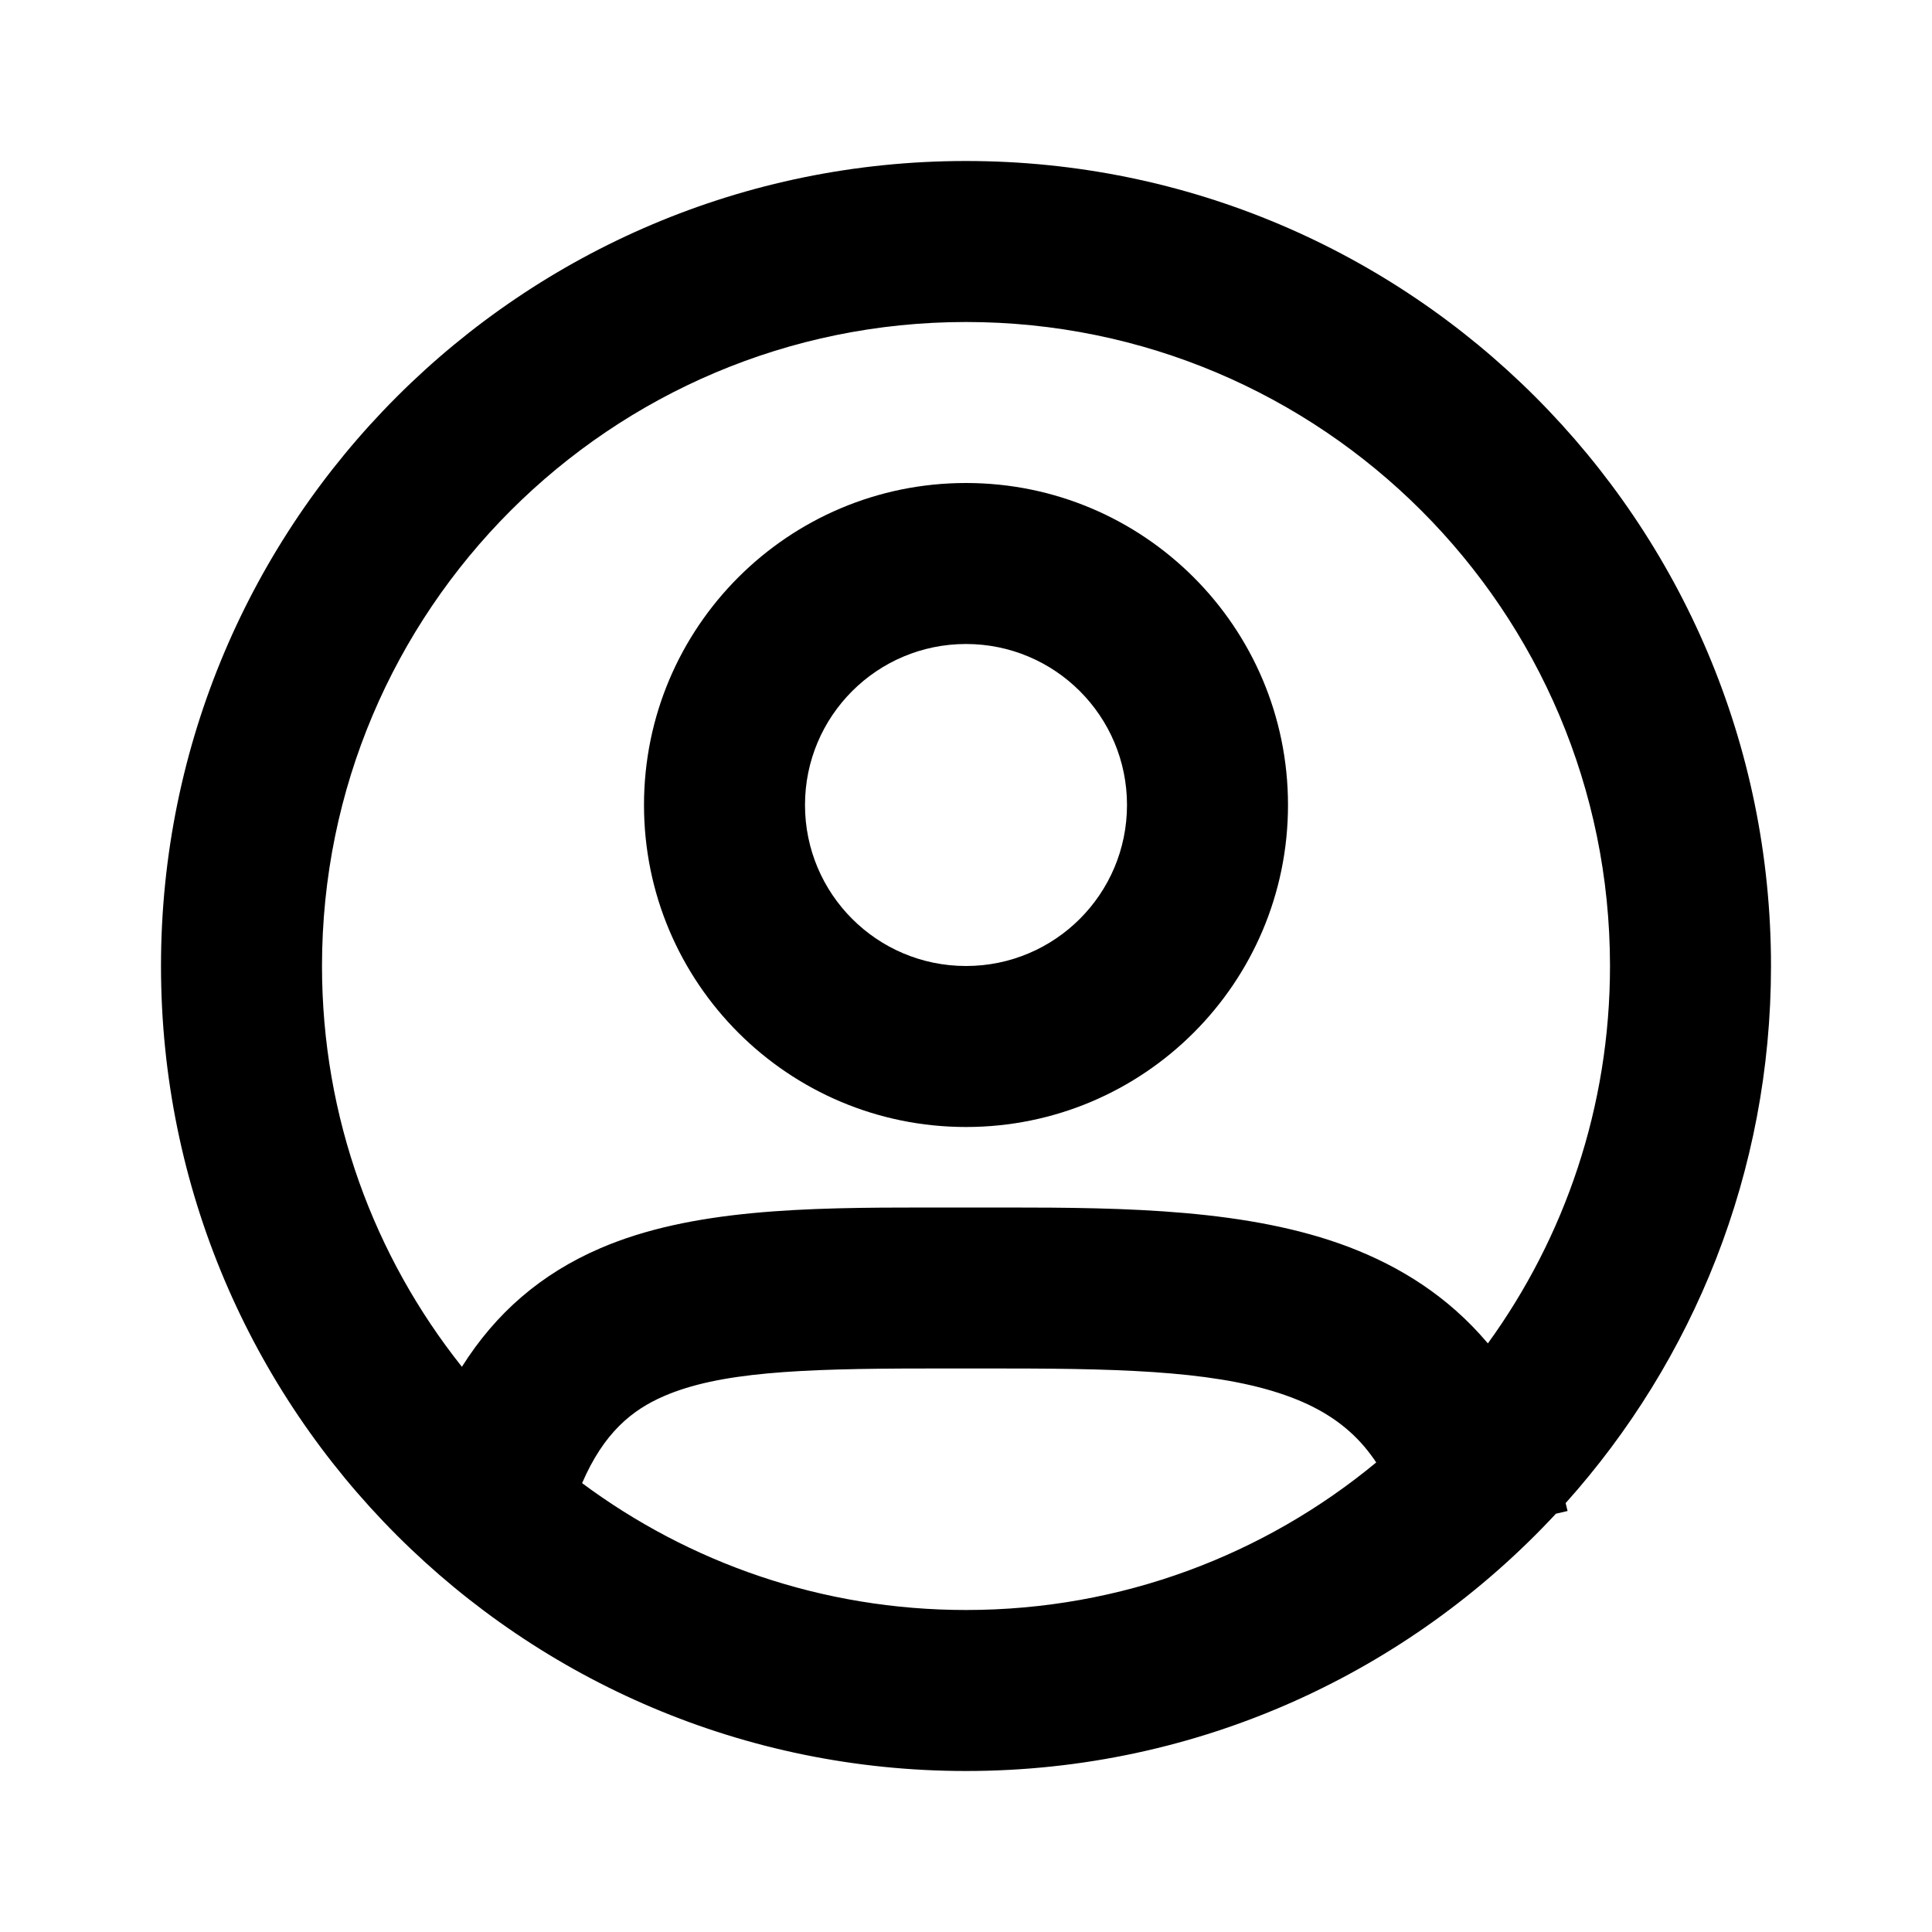
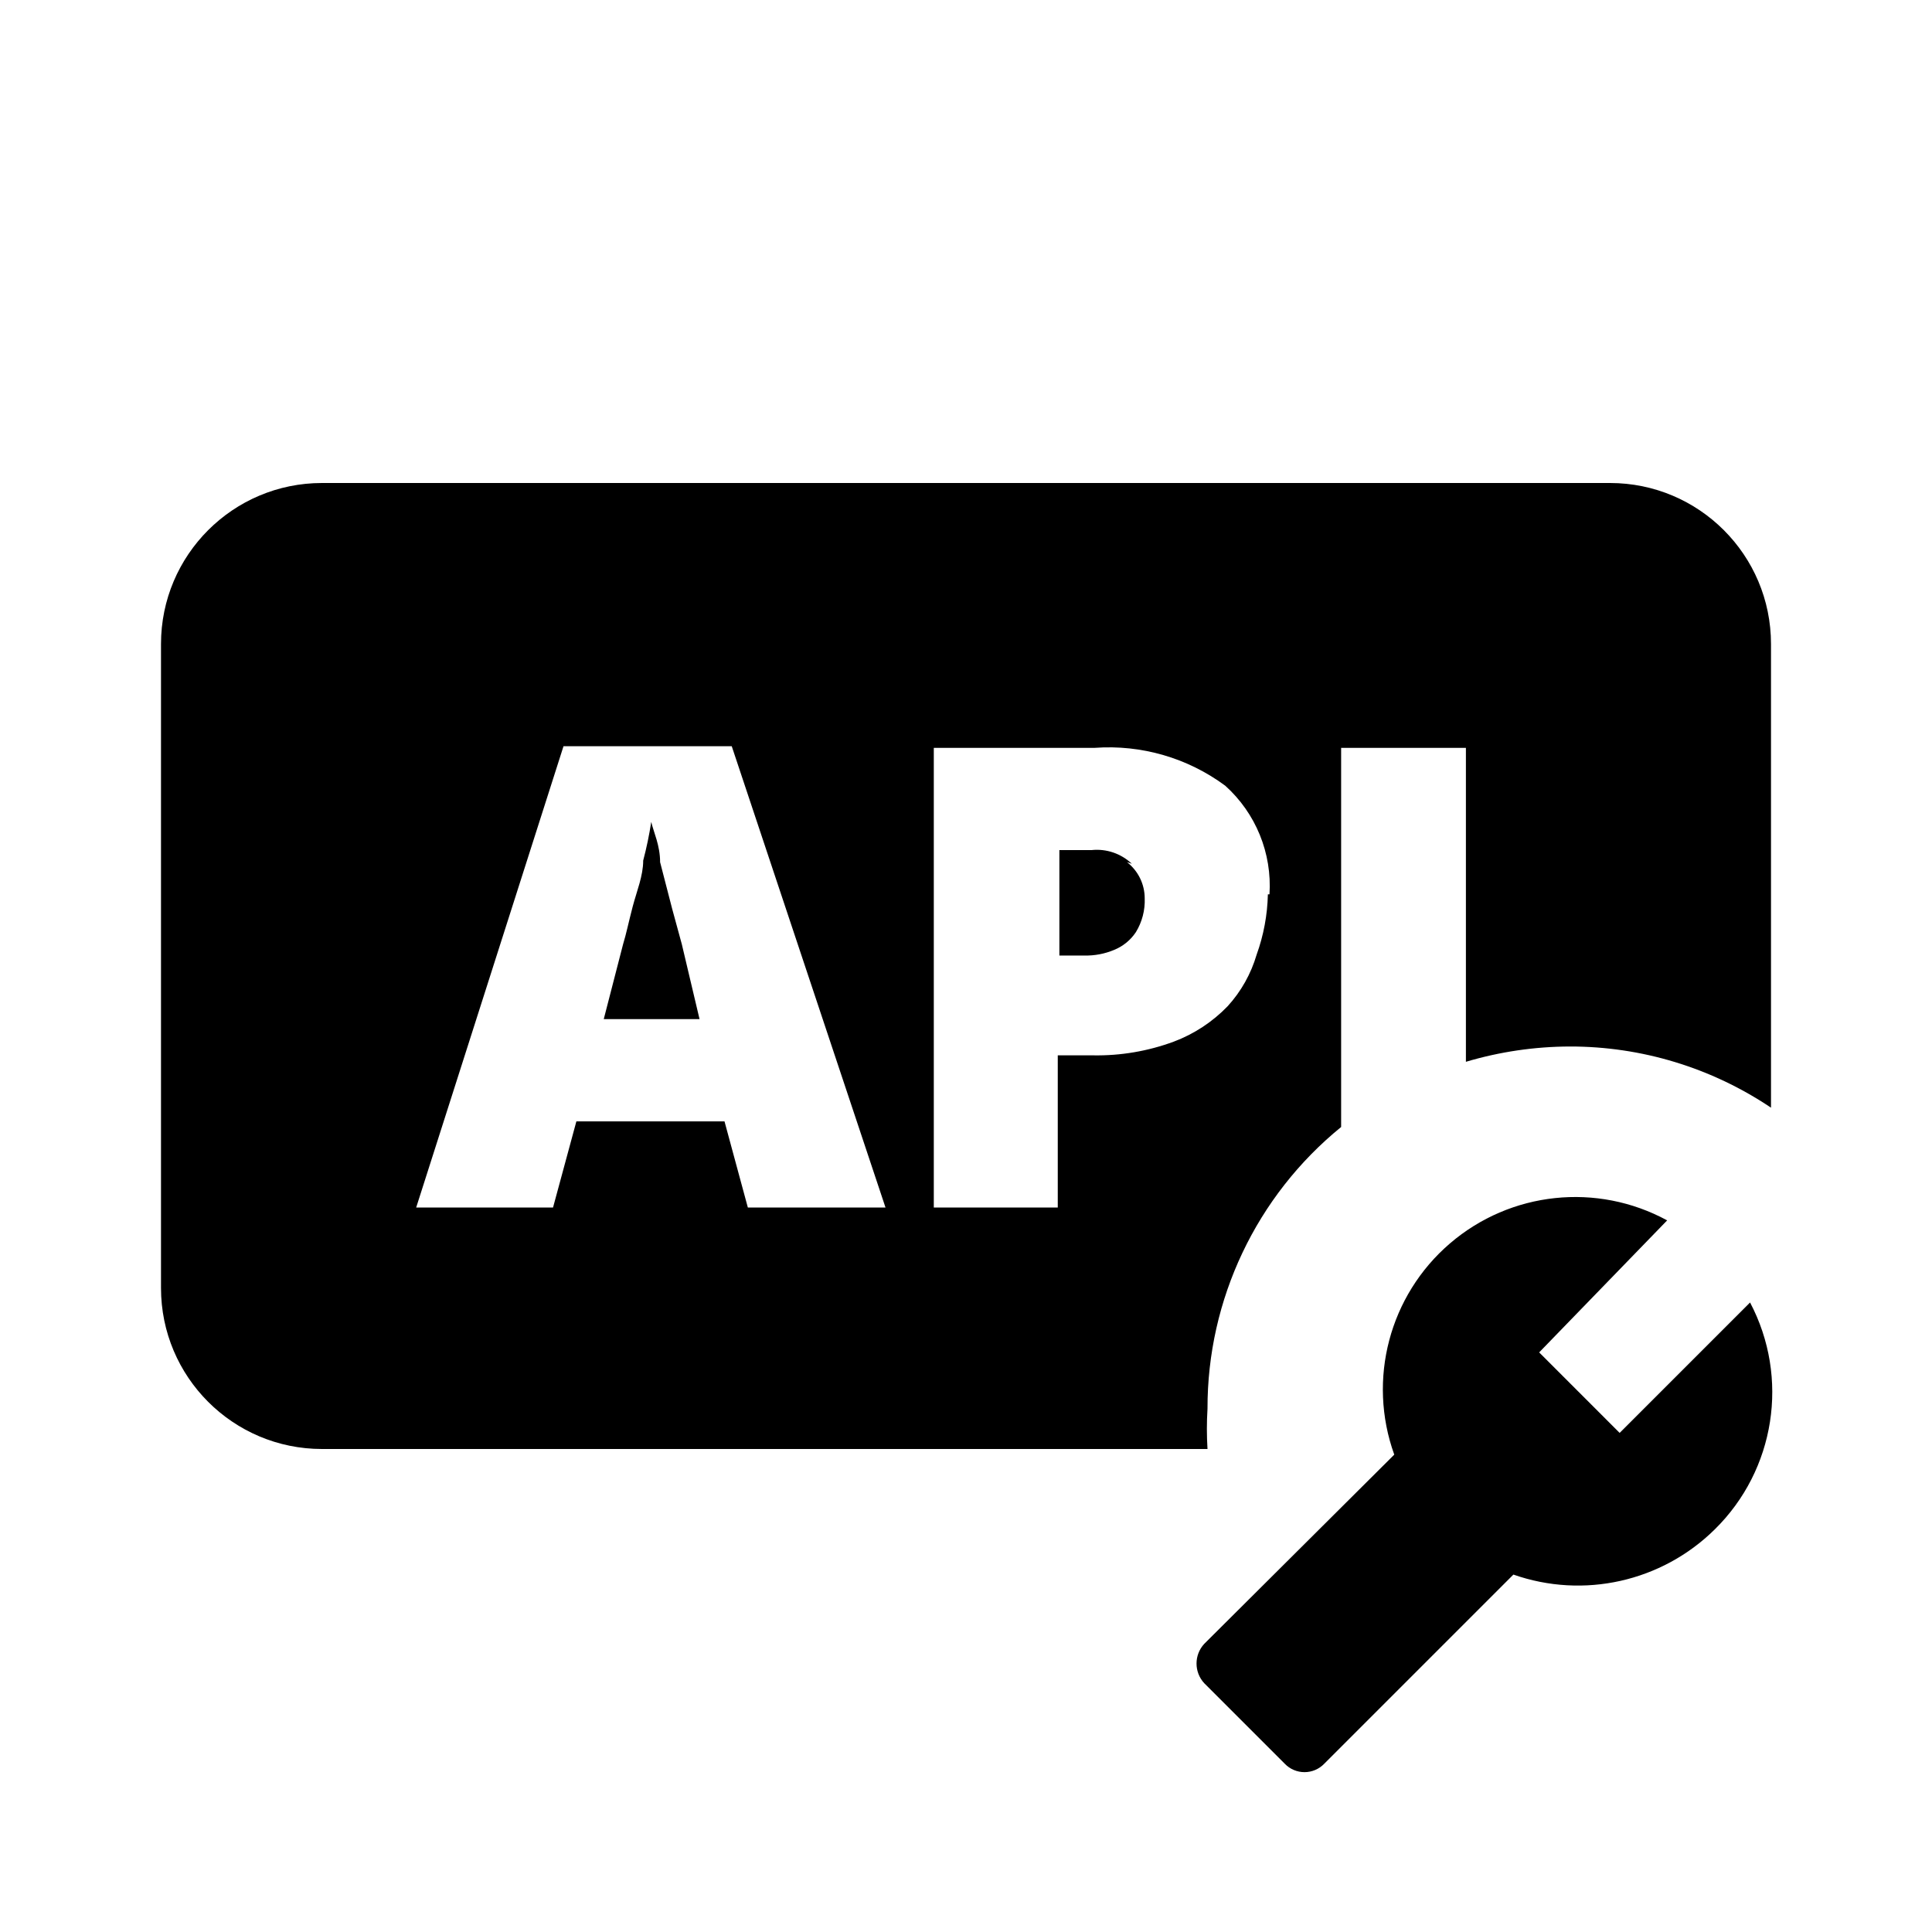
<svg xmlns="http://www.w3.org/2000/svg" viewBox="0 0 24 24">
-   <path fill-rule="evenodd" clip-rule="evenodd" d="M12 6C9.791 6 8 7.791 8 10C8 12.209 9.791 14 12 14C14.209 14 16 12.209 16 10C16 7.791 14.209 6 12 6ZM10 10C10 8.895 10.895 8 12 8C13.105 8 14 8.895 14 10C14 11.105 13.105 12 12 12C10.895 12 10 11.105 10 10Z" />
-   <path fill-rule="evenodd" clip-rule="evenodd" d="M19.328 18.804C17.502 20.77 14.895 22 12 22C6.477 22 2 17.523 2 12C2 6.477 6.477 2 12 2C17.523 2 22 6.477 22 12C22 14.564 21.035 16.902 19.449 18.672C19.457 18.704 19.465 18.737 19.473 18.77L19.328 18.804ZM4 12C4 7.582 7.582 4 12 4C16.418 4 20 7.582 20 12C20 13.751 19.437 15.371 18.483 16.688C18.479 16.683 18.474 16.678 18.47 16.673C17.99 16.109 17.4 15.736 16.754 15.49C15.521 15.022 13.998 15 12.5 15H11.5C10.016 15 8.587 15.018 7.455 15.507C6.722 15.823 6.159 16.31 5.738 16.979C4.65 15.612 4 13.882 4 12ZM7.231 18.424C8.563 19.414 10.213 20 12 20C13.936 20 15.712 19.312 17.096 18.167C17.048 18.095 16.998 18.03 16.948 17.97C16.72 17.703 16.429 17.506 16.044 17.36C15.214 17.045 14.075 17 12.5 17H11.5C9.911 17 8.928 17.049 8.248 17.343C7.851 17.515 7.502 17.797 7.231 18.424Z" />
+   <path d="M21.3 19a2.42 2.42 0 0 1-2.5.56l-2.35 2.35a.34.34 0 0 1-.49 0l-1-1a.36.36 0 0 1 0-.49l2.36-2.35a2.39 2.39 0 0 1 3.39-2.91l-1.59 1.64 1 1 1.62-1.62A2.39 2.39 0 0 1 21.3 19ZM22 8v5.76a4.47 4.47 0 0 0-2.5-.76 4.57 4.57 0 0 0-1.29.19v-3.9h-1.55V14A4.5 4.5 0 0 0 15 17.5a4.07 4.07 0 0 0 0 .5H4a2 2 0 0 1-2-2V8a2 2 0 0 1 2-2h16a2 2 0 0 1 2 2Zm-11 7L9.09 9.27H7L5.17 15h1.7l.29-1.07H9L9.29 15Zm4.77-3.89a1.67 1.67 0 0 0-.55-1.35 2.43 2.43 0 0 0-1.62-.47h-2V15h1.54v-1.89h.44a2.75 2.75 0 0 0 1-.17 1.82 1.82 0 0 0 .67-.44 1.63 1.63 0 0 0 .36-.64 2.36 2.36 0 0 0 .14-.75Zm-7.3.62-.12-.44-.15-.58c0-.21-.08-.37-.11-.5a4.63 4.63 0 0 1-.1.48c0 .19-.08.38-.13.57s-.08.34-.12.47l-.24.93h1.19Zm5.59-1a.63.63 0 0 0-.5-.17h-.4v1.31h.31a.9.9 0 0 0 .37-.07.59.59 0 0 0 .27-.22.75.75 0 0 0 .11-.42.57.57 0 0 0-.22-.45Z" />
</svg>
